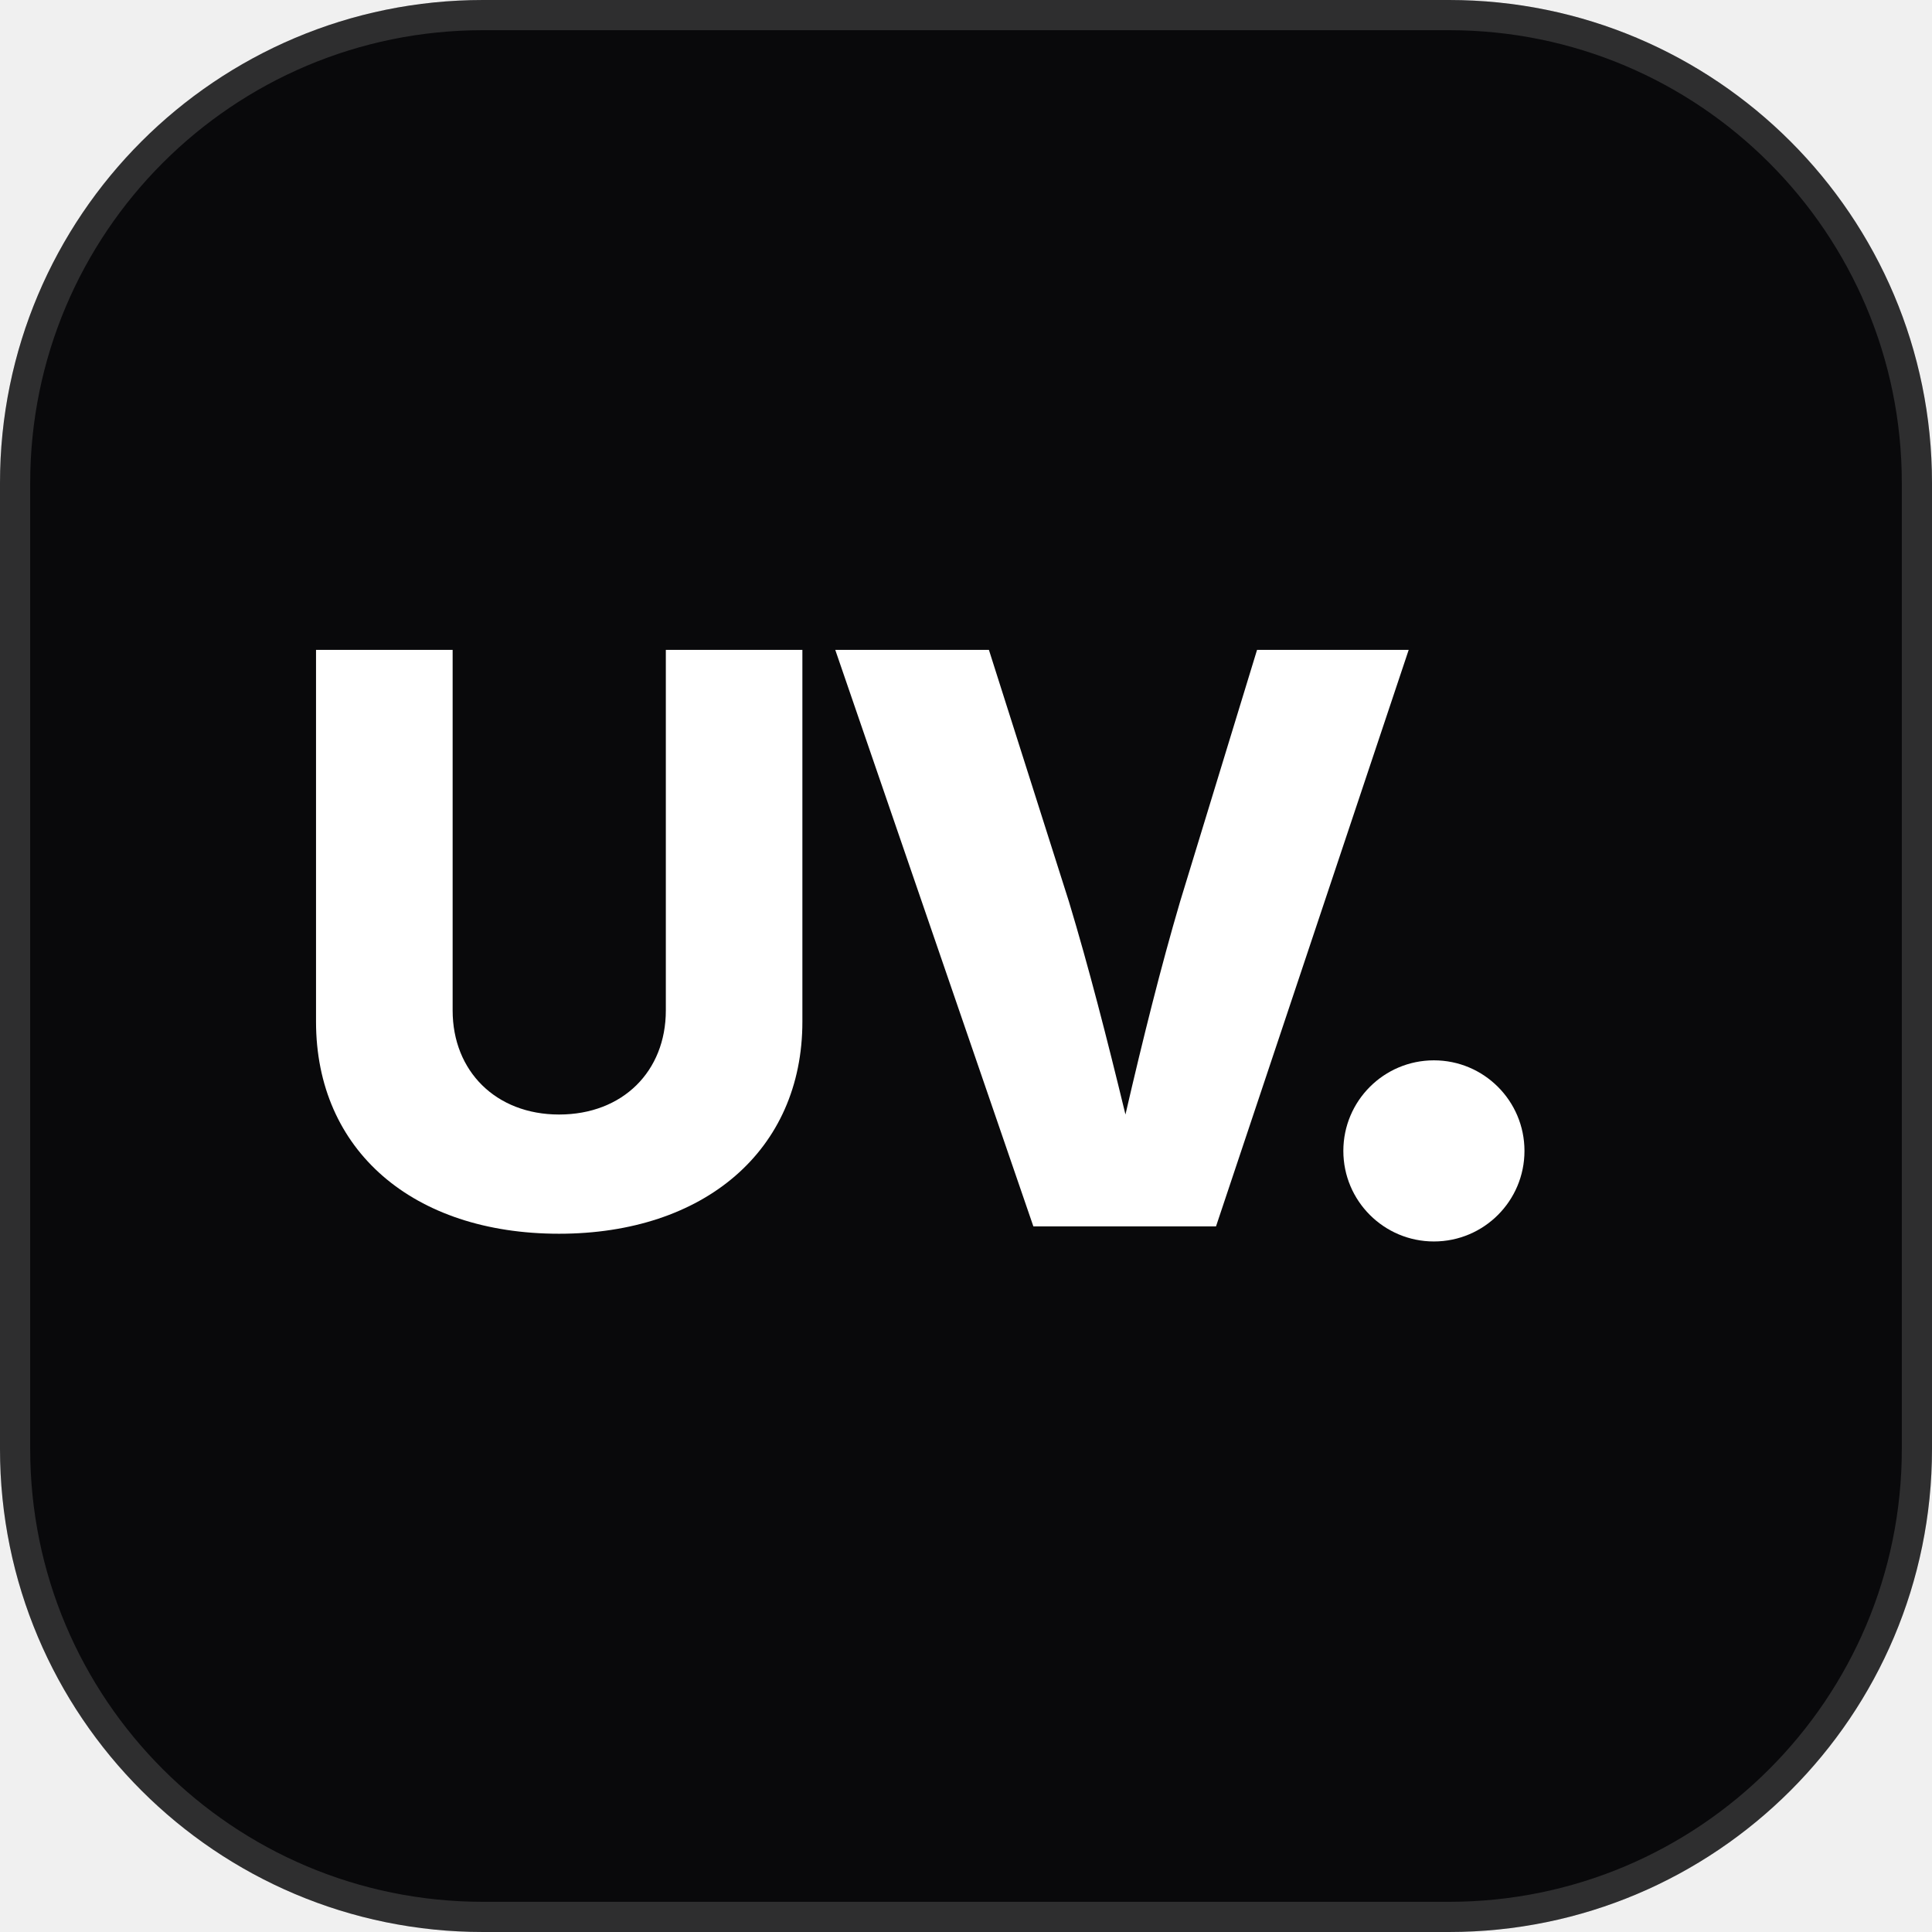
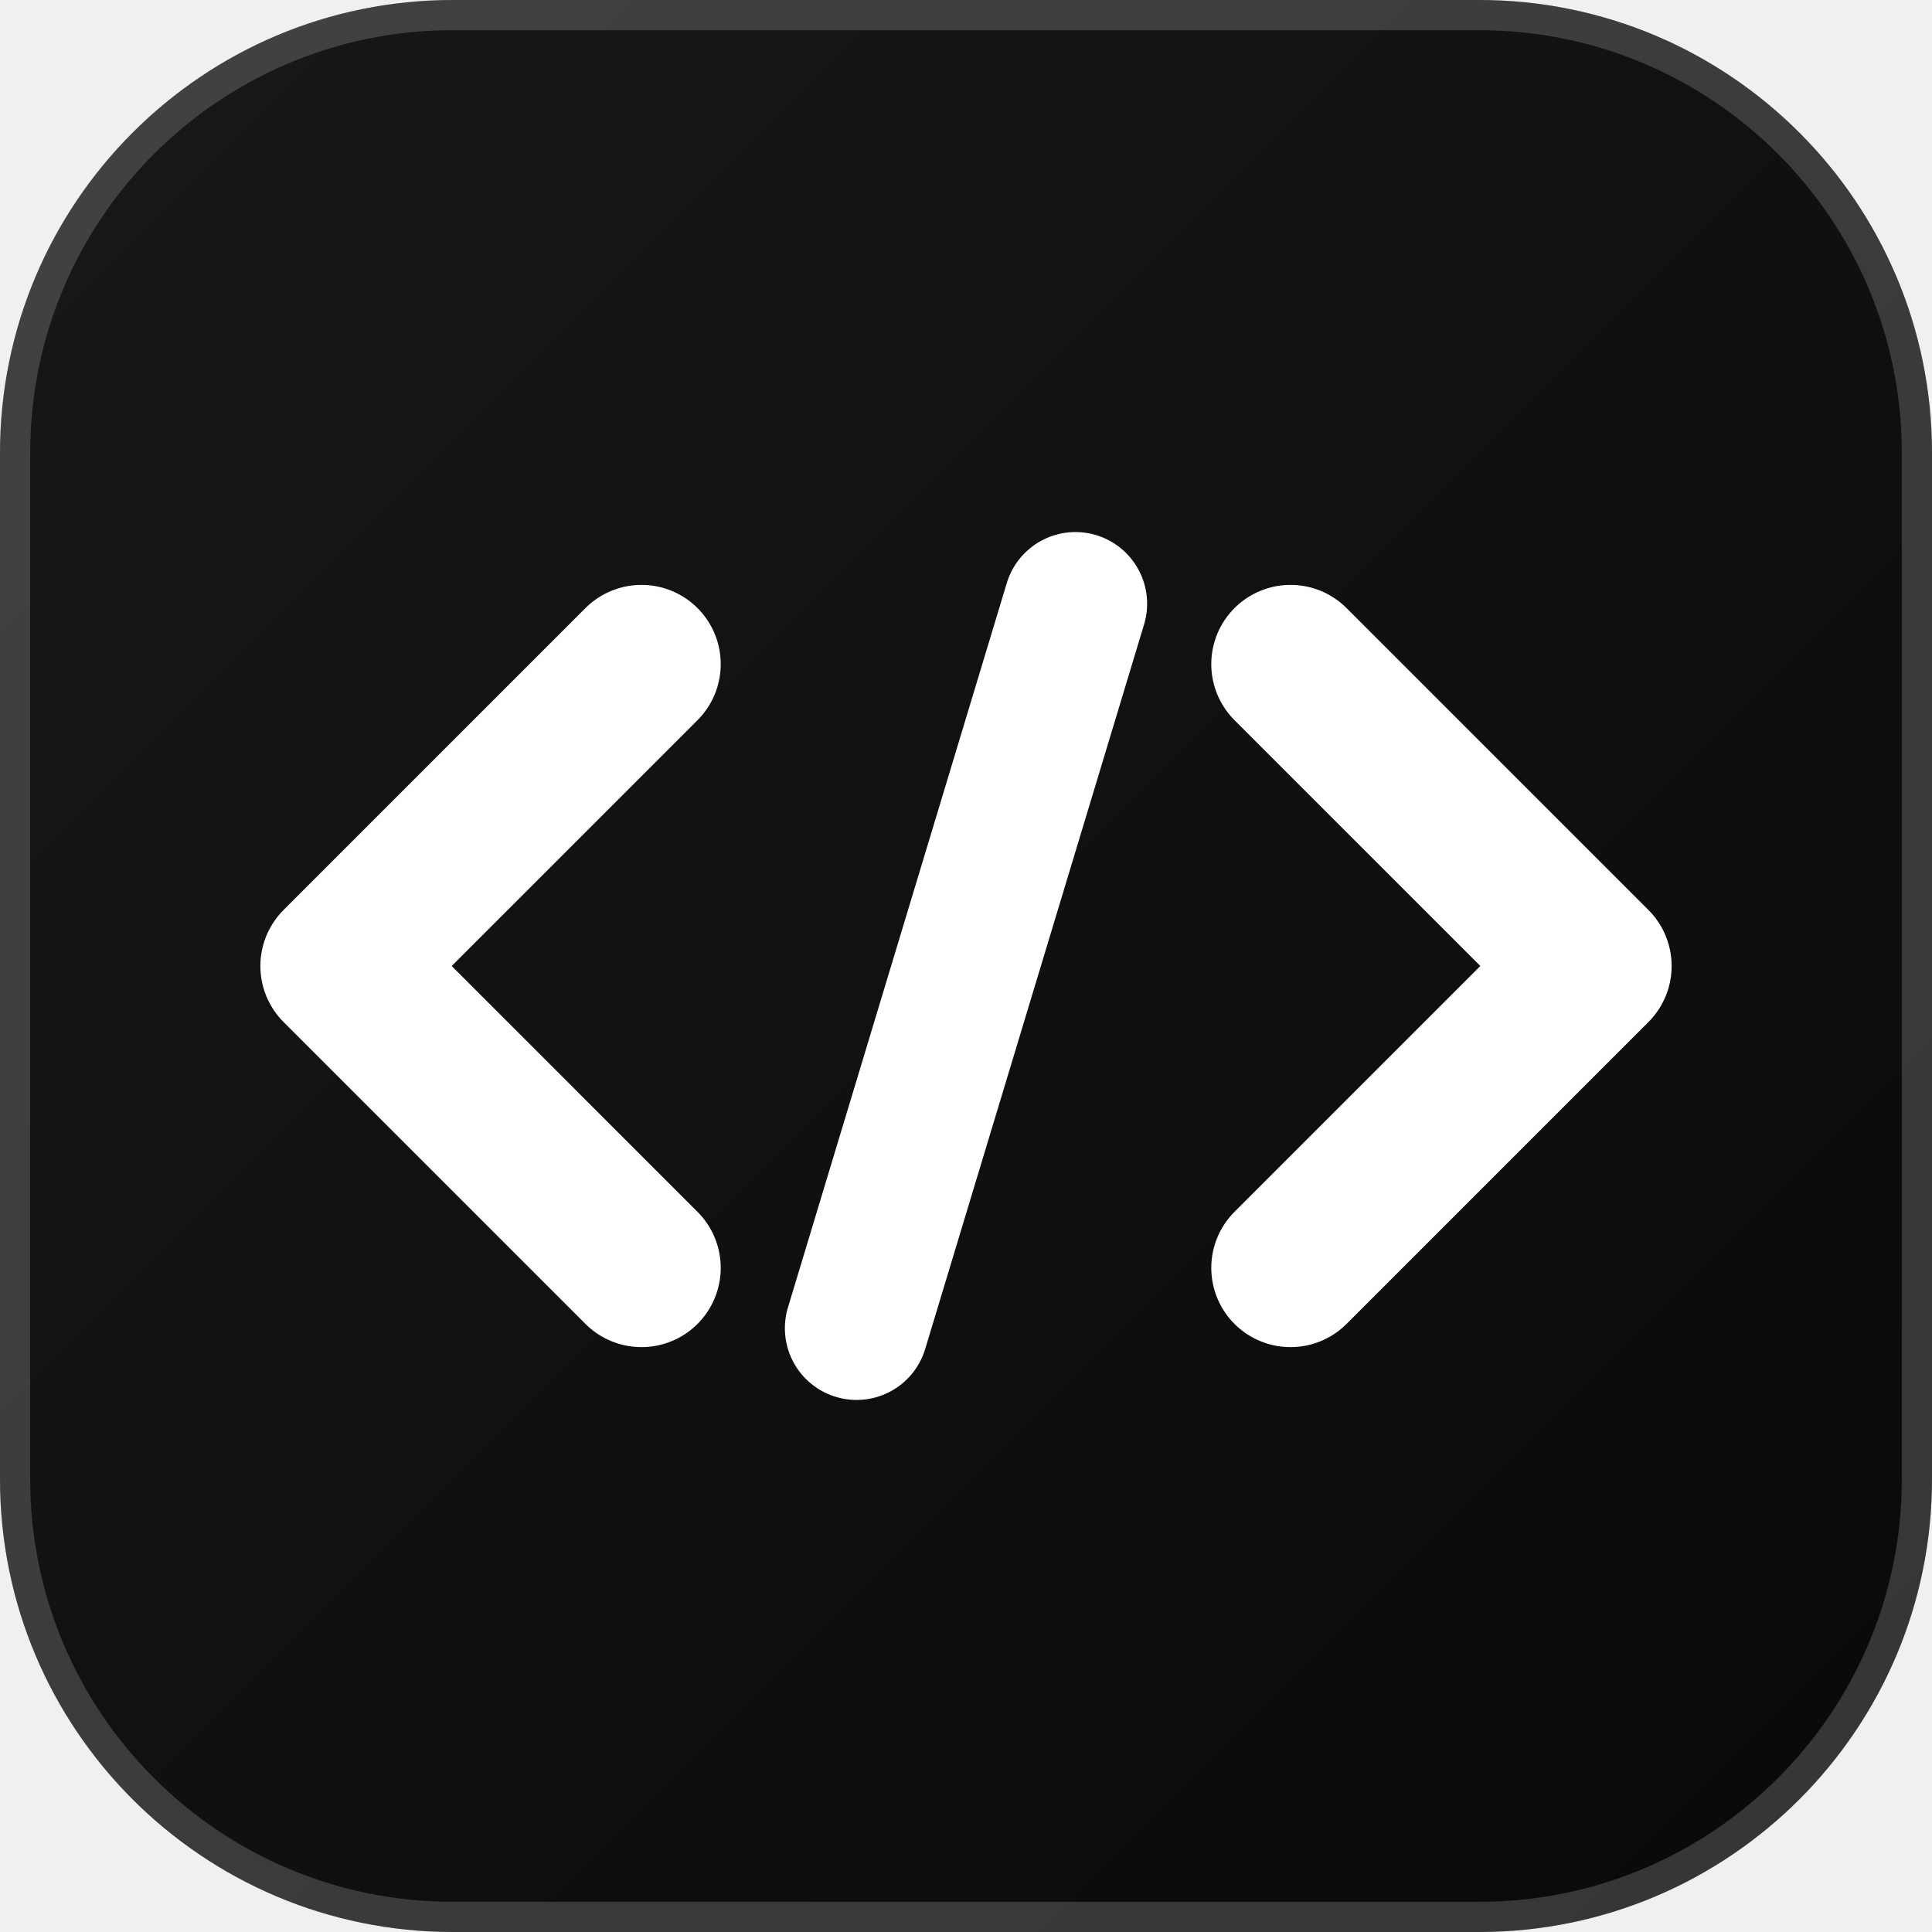
<svg xmlns="http://www.w3.org/2000/svg" viewBox="0 0 512 512" width="512" height="512">
-   <rect width="512" height="512" rx="128" fill="#09090b" />
-   <rect width="504" height="504" x="4" y="4" rx="124" fill="none" stroke="rgba(255,255,255,0.15)" stroke-width="8" />
-   <g transform="translate(0, 10)">
-     <text x="225" y="315" font-family="'Inter', -apple-system, BlinkMacSystemFont, 'Segoe UI', Roboto, sans-serif" font-size="210" font-weight="800" fill="#ffffff" letter-spacing="-8" text-anchor="middle">UV</text>
-     <circle cx="380" cy="295" r="24" fill="#ffffff" />
-   </g>
+   <defs>
+     <linearGradient id="faviconGrad" x1="0%" y1="0%" x2="100%" y2="100%">
+       <stop offset="0%" stop-color="#18181b" />
+       <stop offset="100%" stop-color="#09090b" />
+     </linearGradient>
+   </defs>
+   <rect width="512" height="512" rx="120" fill="url(#faviconGrad)" />
+   <rect width="504" height="504" x="4" y="4" rx="116" fill="none" stroke="rgba(255,255,255,0.18)" stroke-width="8" />
+   <path d="M170 176 L90 256 L170 336" fill="none" stroke="#ffffff" stroke-width="42" stroke-linecap="round" stroke-linejoin="round" />
+   <path d="M342 176 L422 256 L342 336" fill="none" stroke="#ffffff" stroke-width="42" stroke-linecap="round" stroke-linejoin="round" />
+   <line x1="285" y1="160" x2="227" y2="352" stroke="#ffffff" stroke-width="38" stroke-linecap="round" />
</svg>
